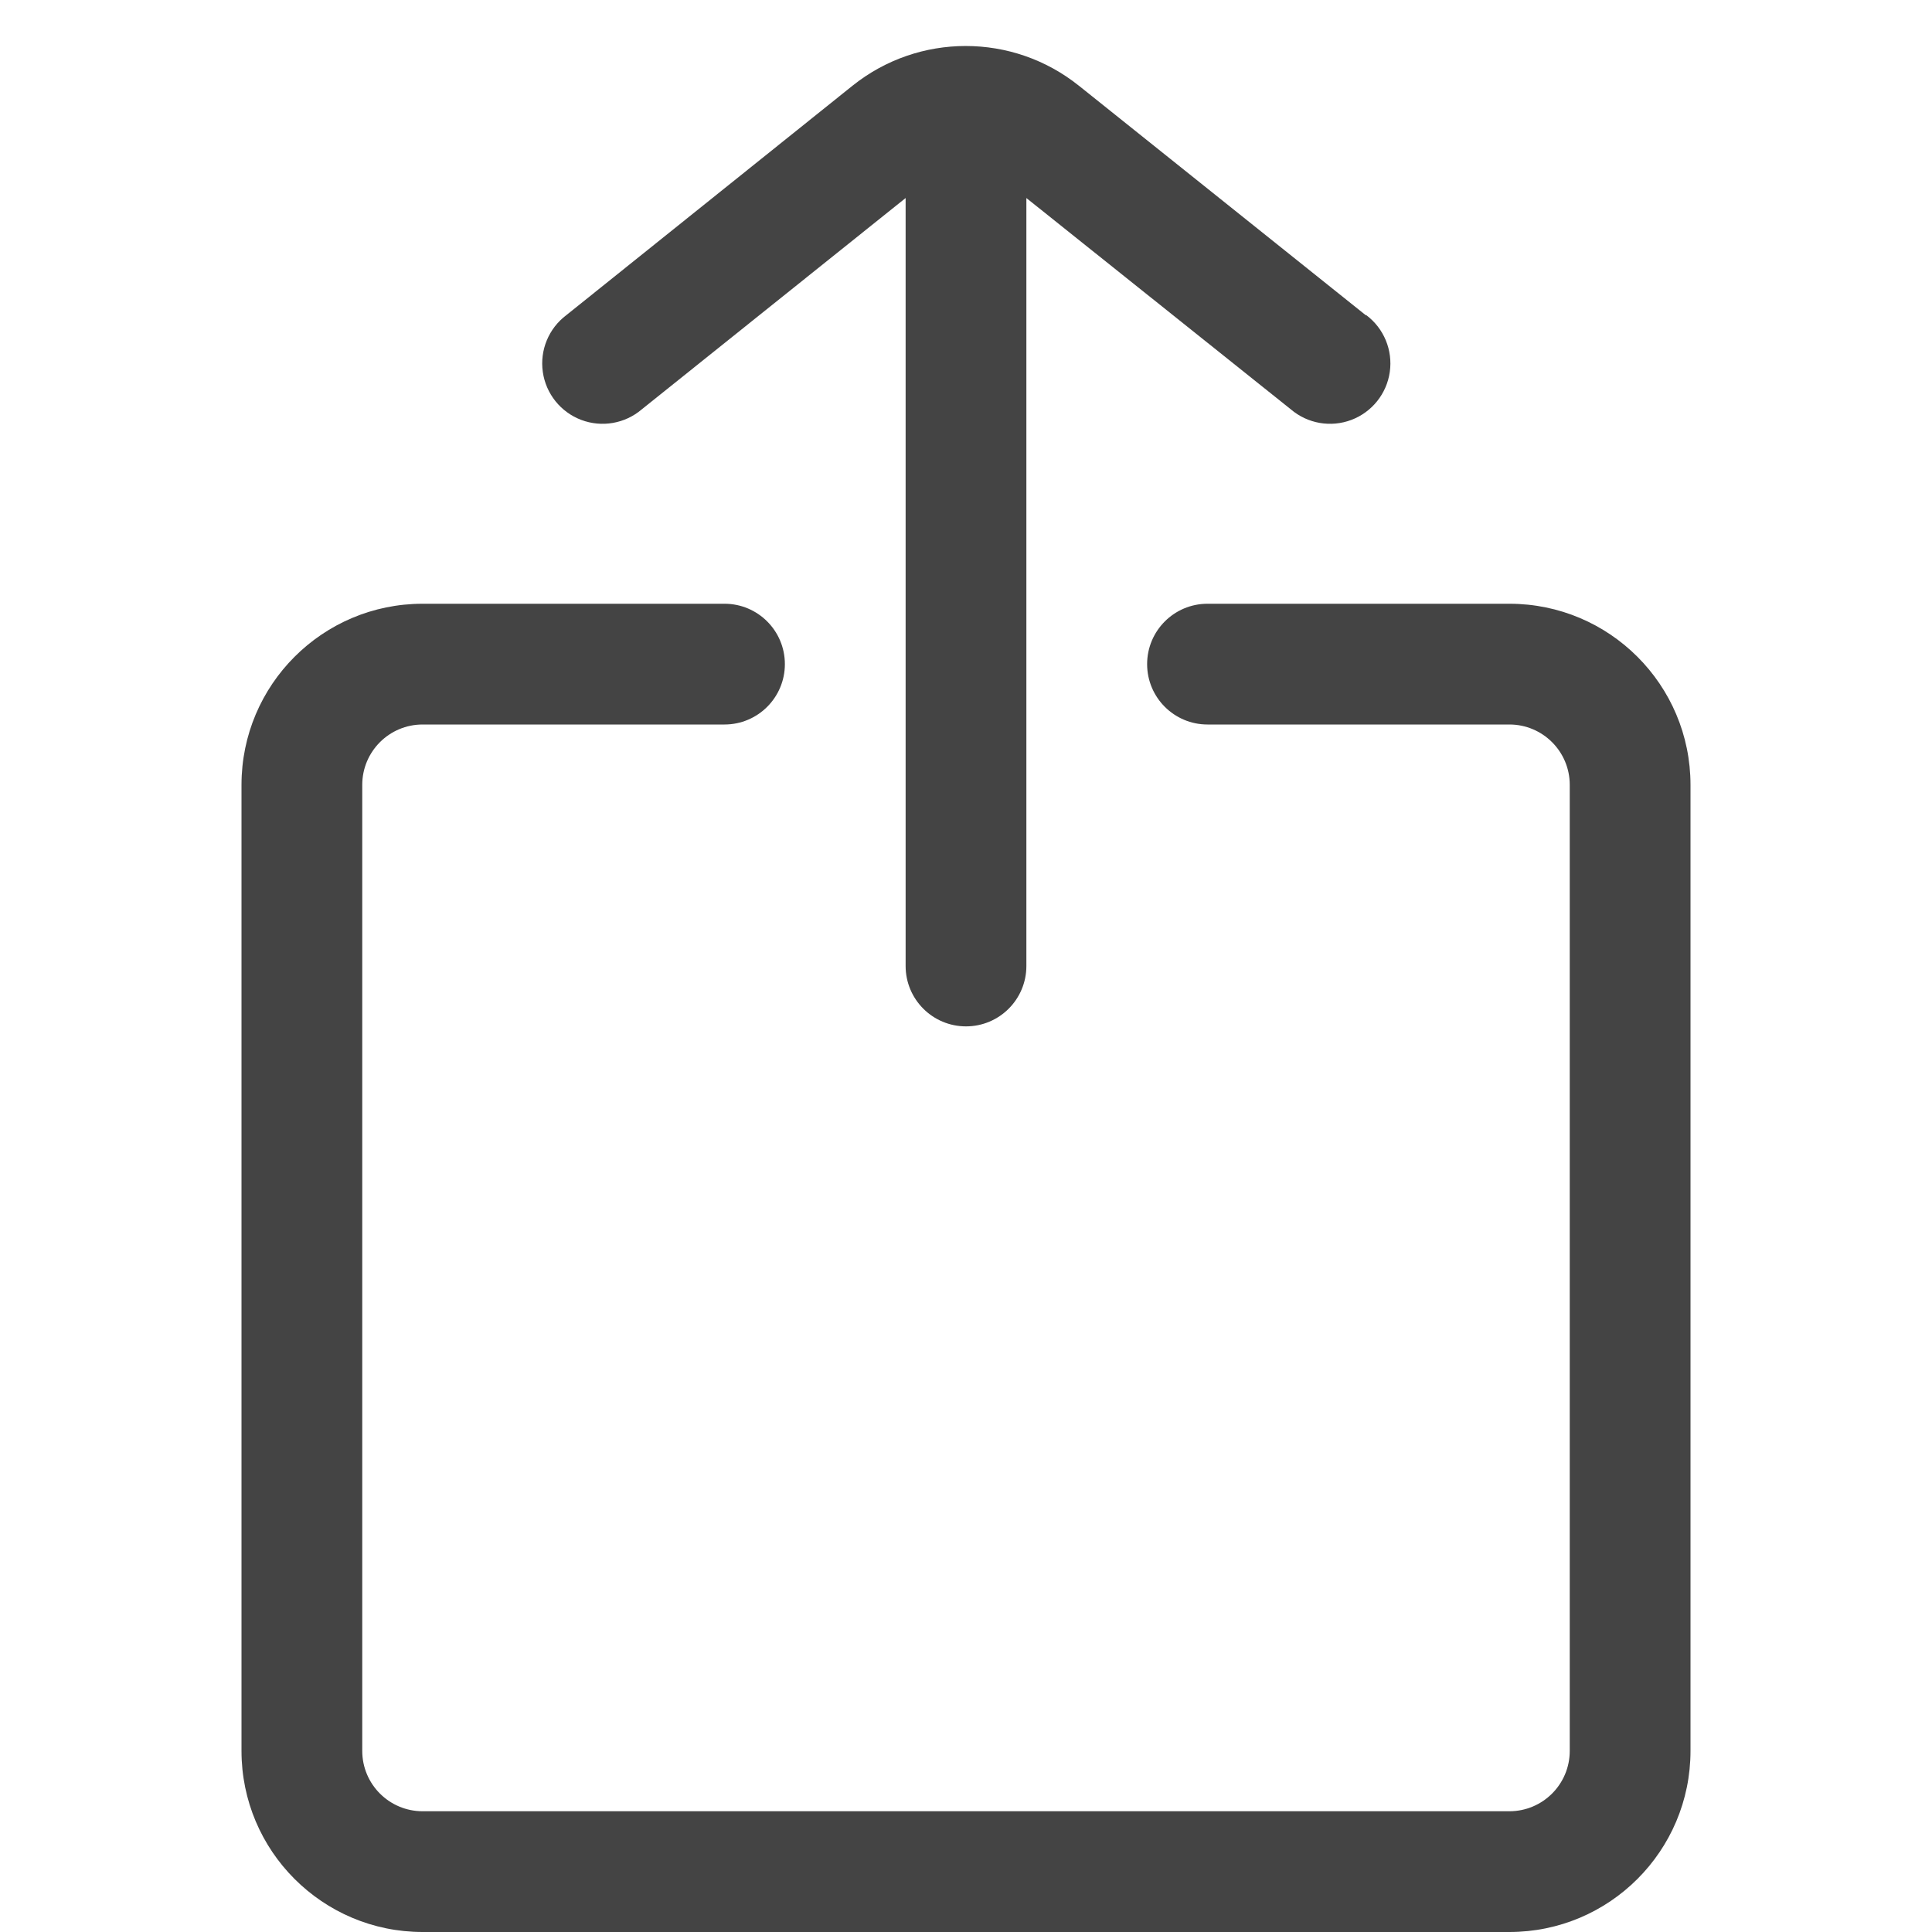
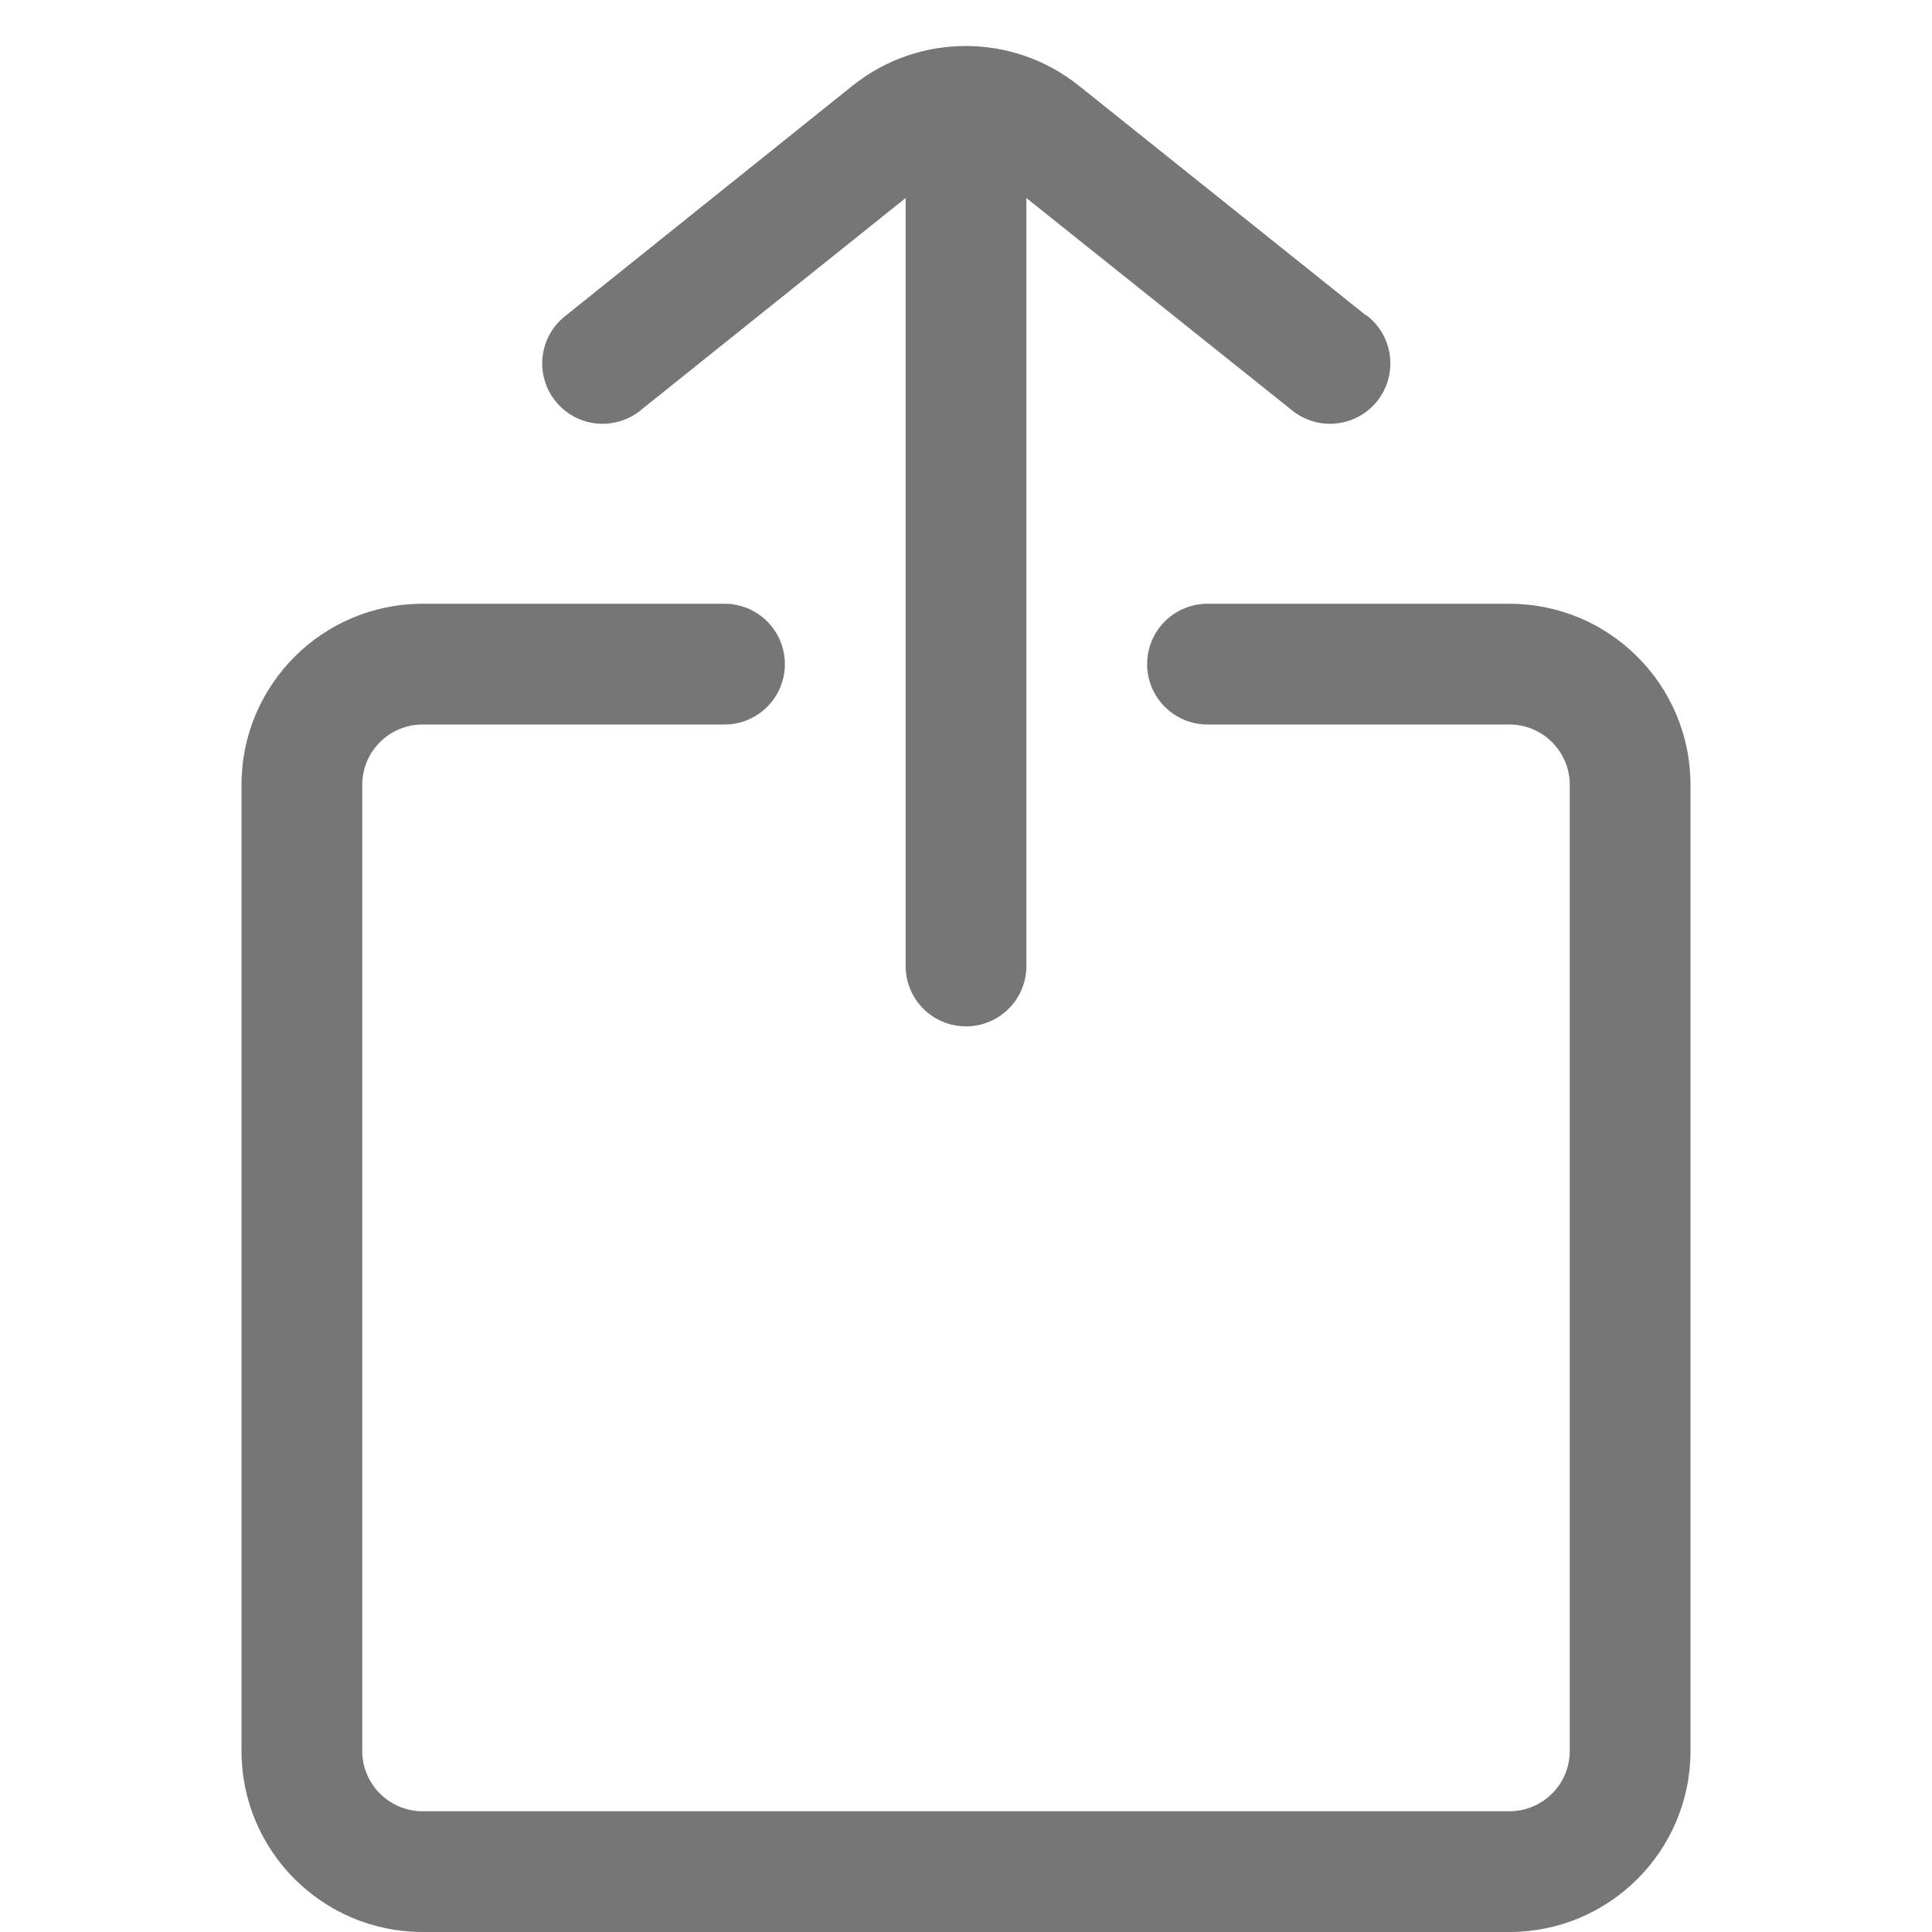
<svg xmlns="http://www.w3.org/2000/svg" id="Icons" viewBox="0 0 32 32">
  <g id="Actions">
-     <path d="M25,32H7a3,3,0,0,1-3-3V13a3,3,0,0,1,3-3h5a1,1,0,0,1,0,2H7a1,1,0,0,0-1,1V29a1,1,0,0,0,1,1H25a1,1,0,0,0,1-1V13a1,1,0,0,0-1-1H20a1,1,0,0,1,0-2h5a3,3,0,0,1,3,3V29A3,3,0,0,1,25,32Z" style="fill:#444" />
-     <path d="M22.62,5.22l-4.75-3.8a3,3,0,0,0-3.75,0L9.38,5.22a1,1,0,1,0,1.25,1.56L15,3.28V16a1,1,0,0,0,2,0V3.28l4.38,3.5a1,1,0,1,0,1.25-1.56Z" style="fill:#444" />
+     <path d="M25,32H7a3,3,0,0,1-3-3V13a3,3,0,0,1,3-3h5a1,1,0,0,1,0,2H7a1,1,0,0,0-1,1V29a1,1,0,0,0,1,1H25a1,1,0,0,0,1-1V13a1,1,0,0,0-1-1H20a1,1,0,0,1,0-2h5a3,3,0,0,1,3,3V29A3,3,0,0,1,25,32Z" style="fill:#767676" />
+     <path d="M22.62,5.22l-4.75-3.8a3,3,0,0,0-3.75,0L9.38,5.22a1,1,0,1,0,1.25,1.56L15,3.28V16a1,1,0,0,0,2,0V3.28l4.38,3.5a1,1,0,1,0,1.25-1.56Z" style="fill:#767676" />
  </g>
</svg>
